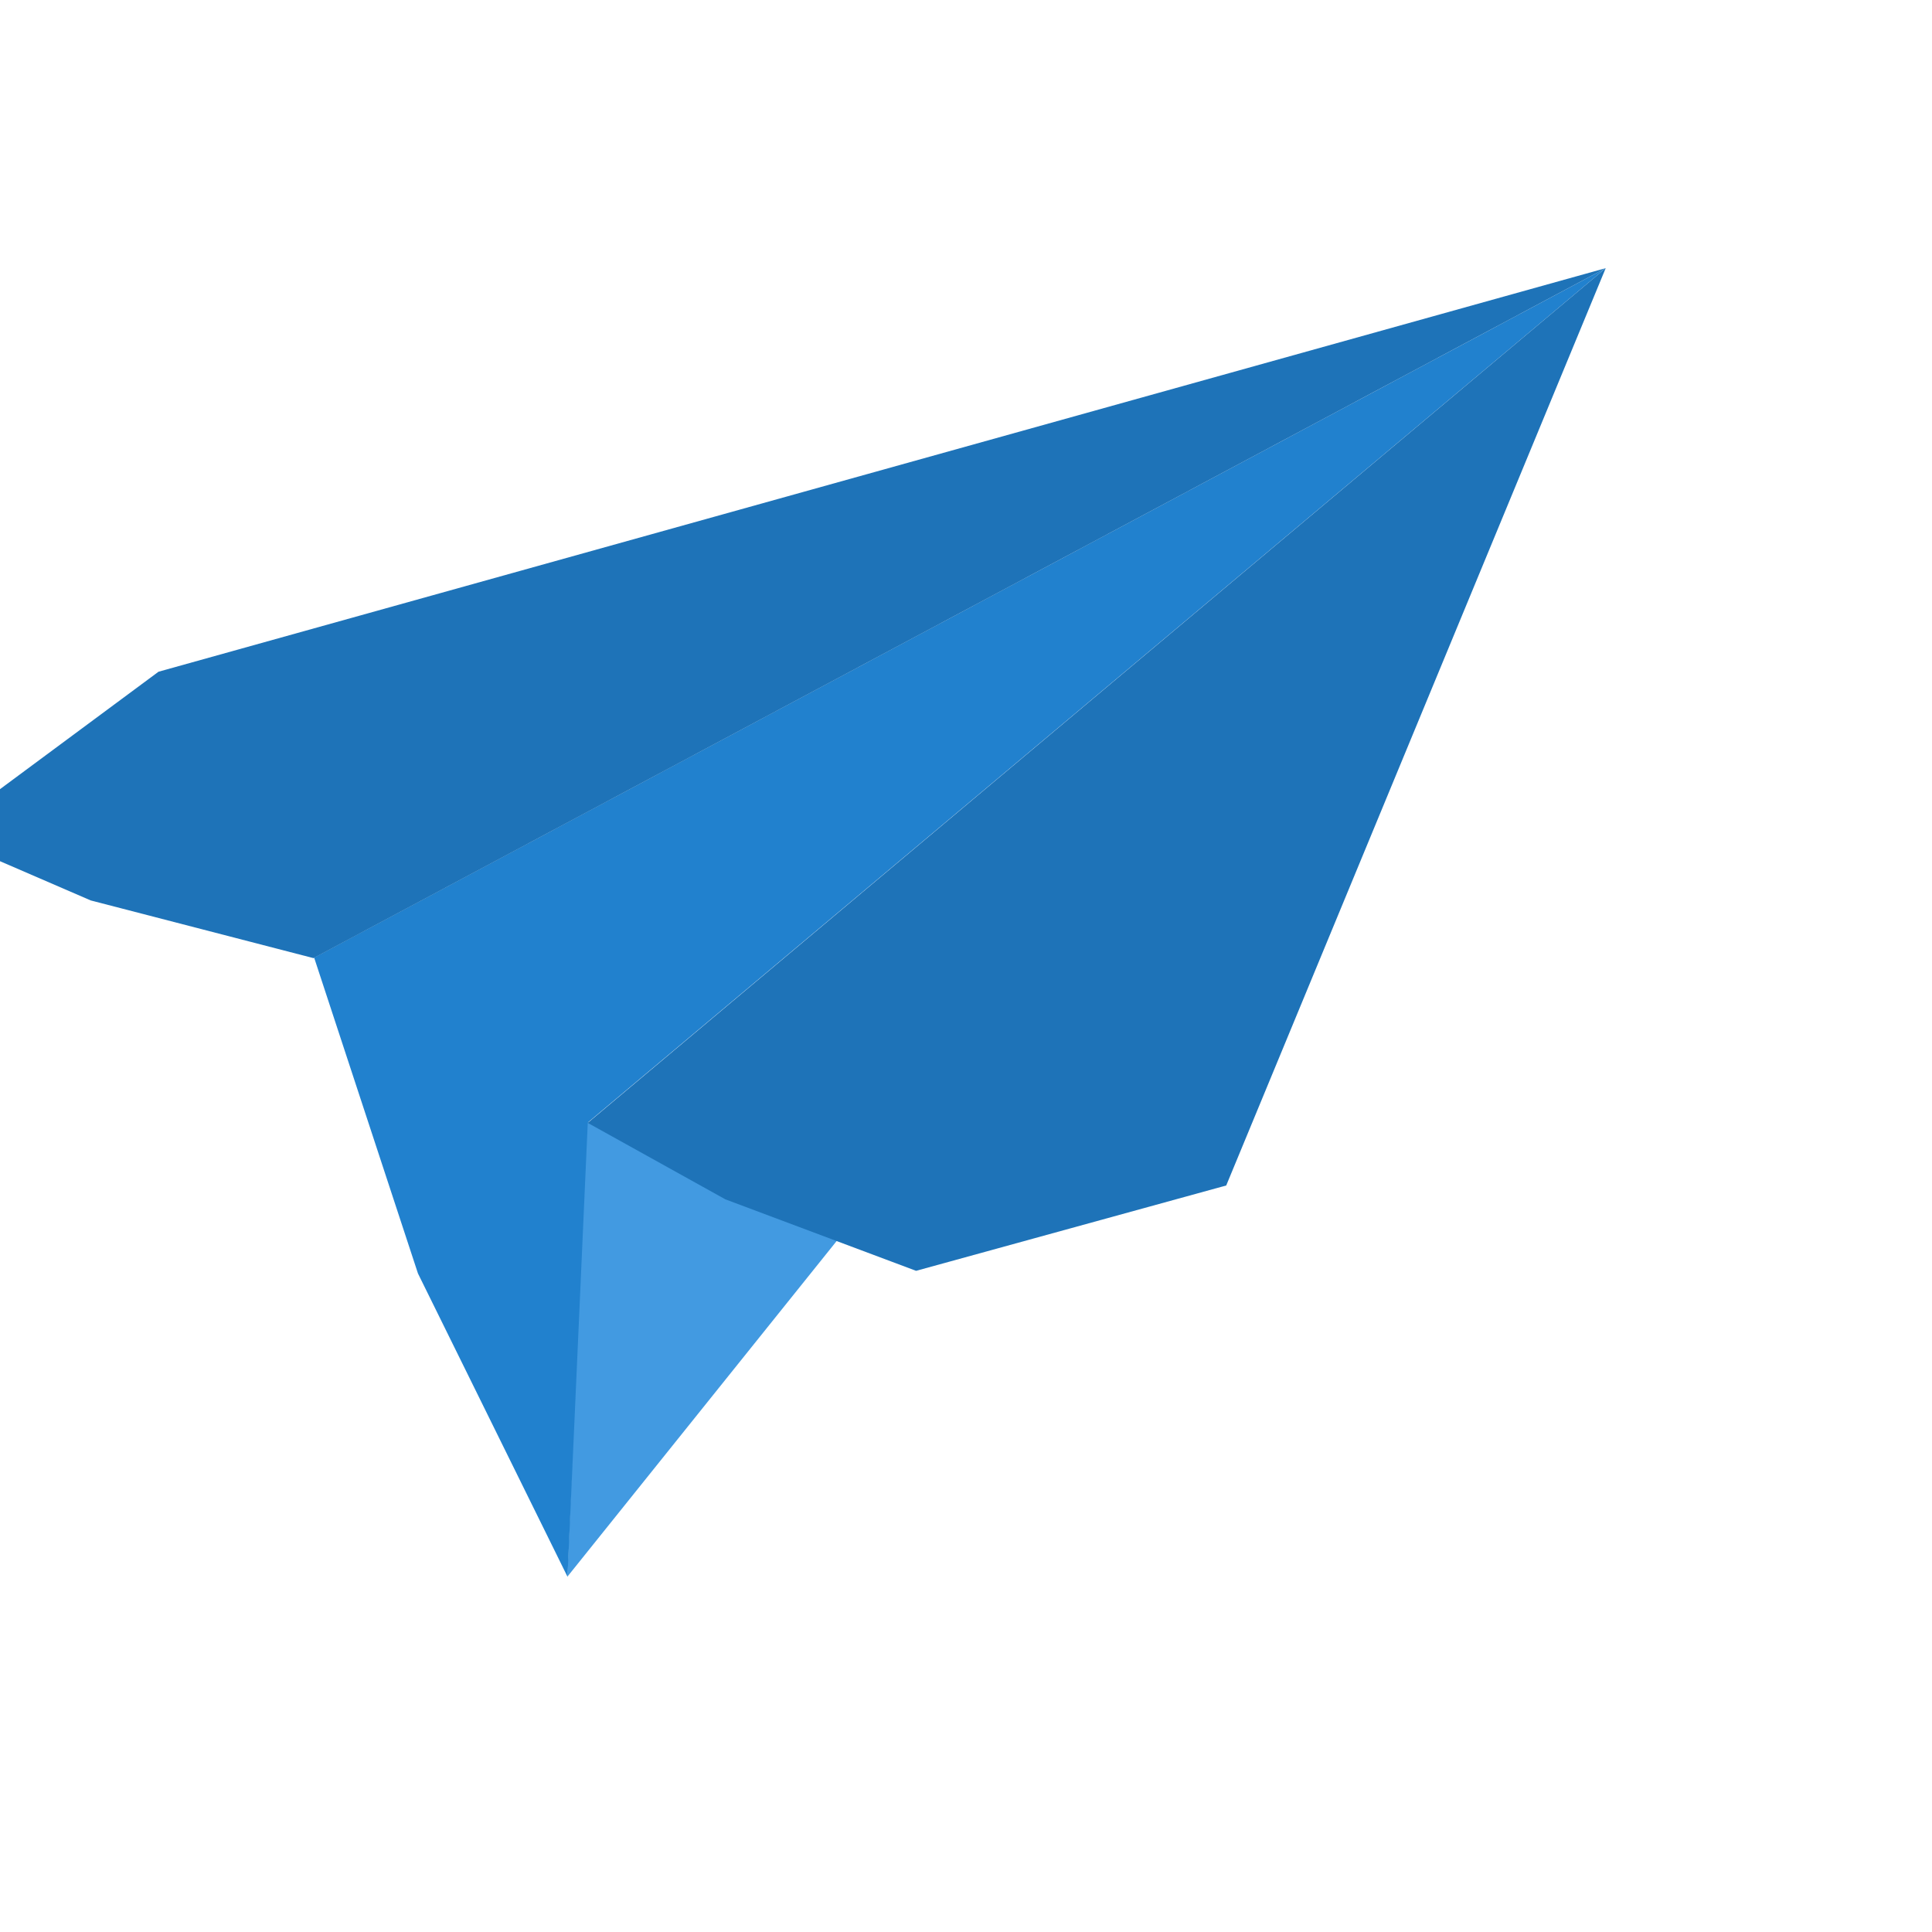
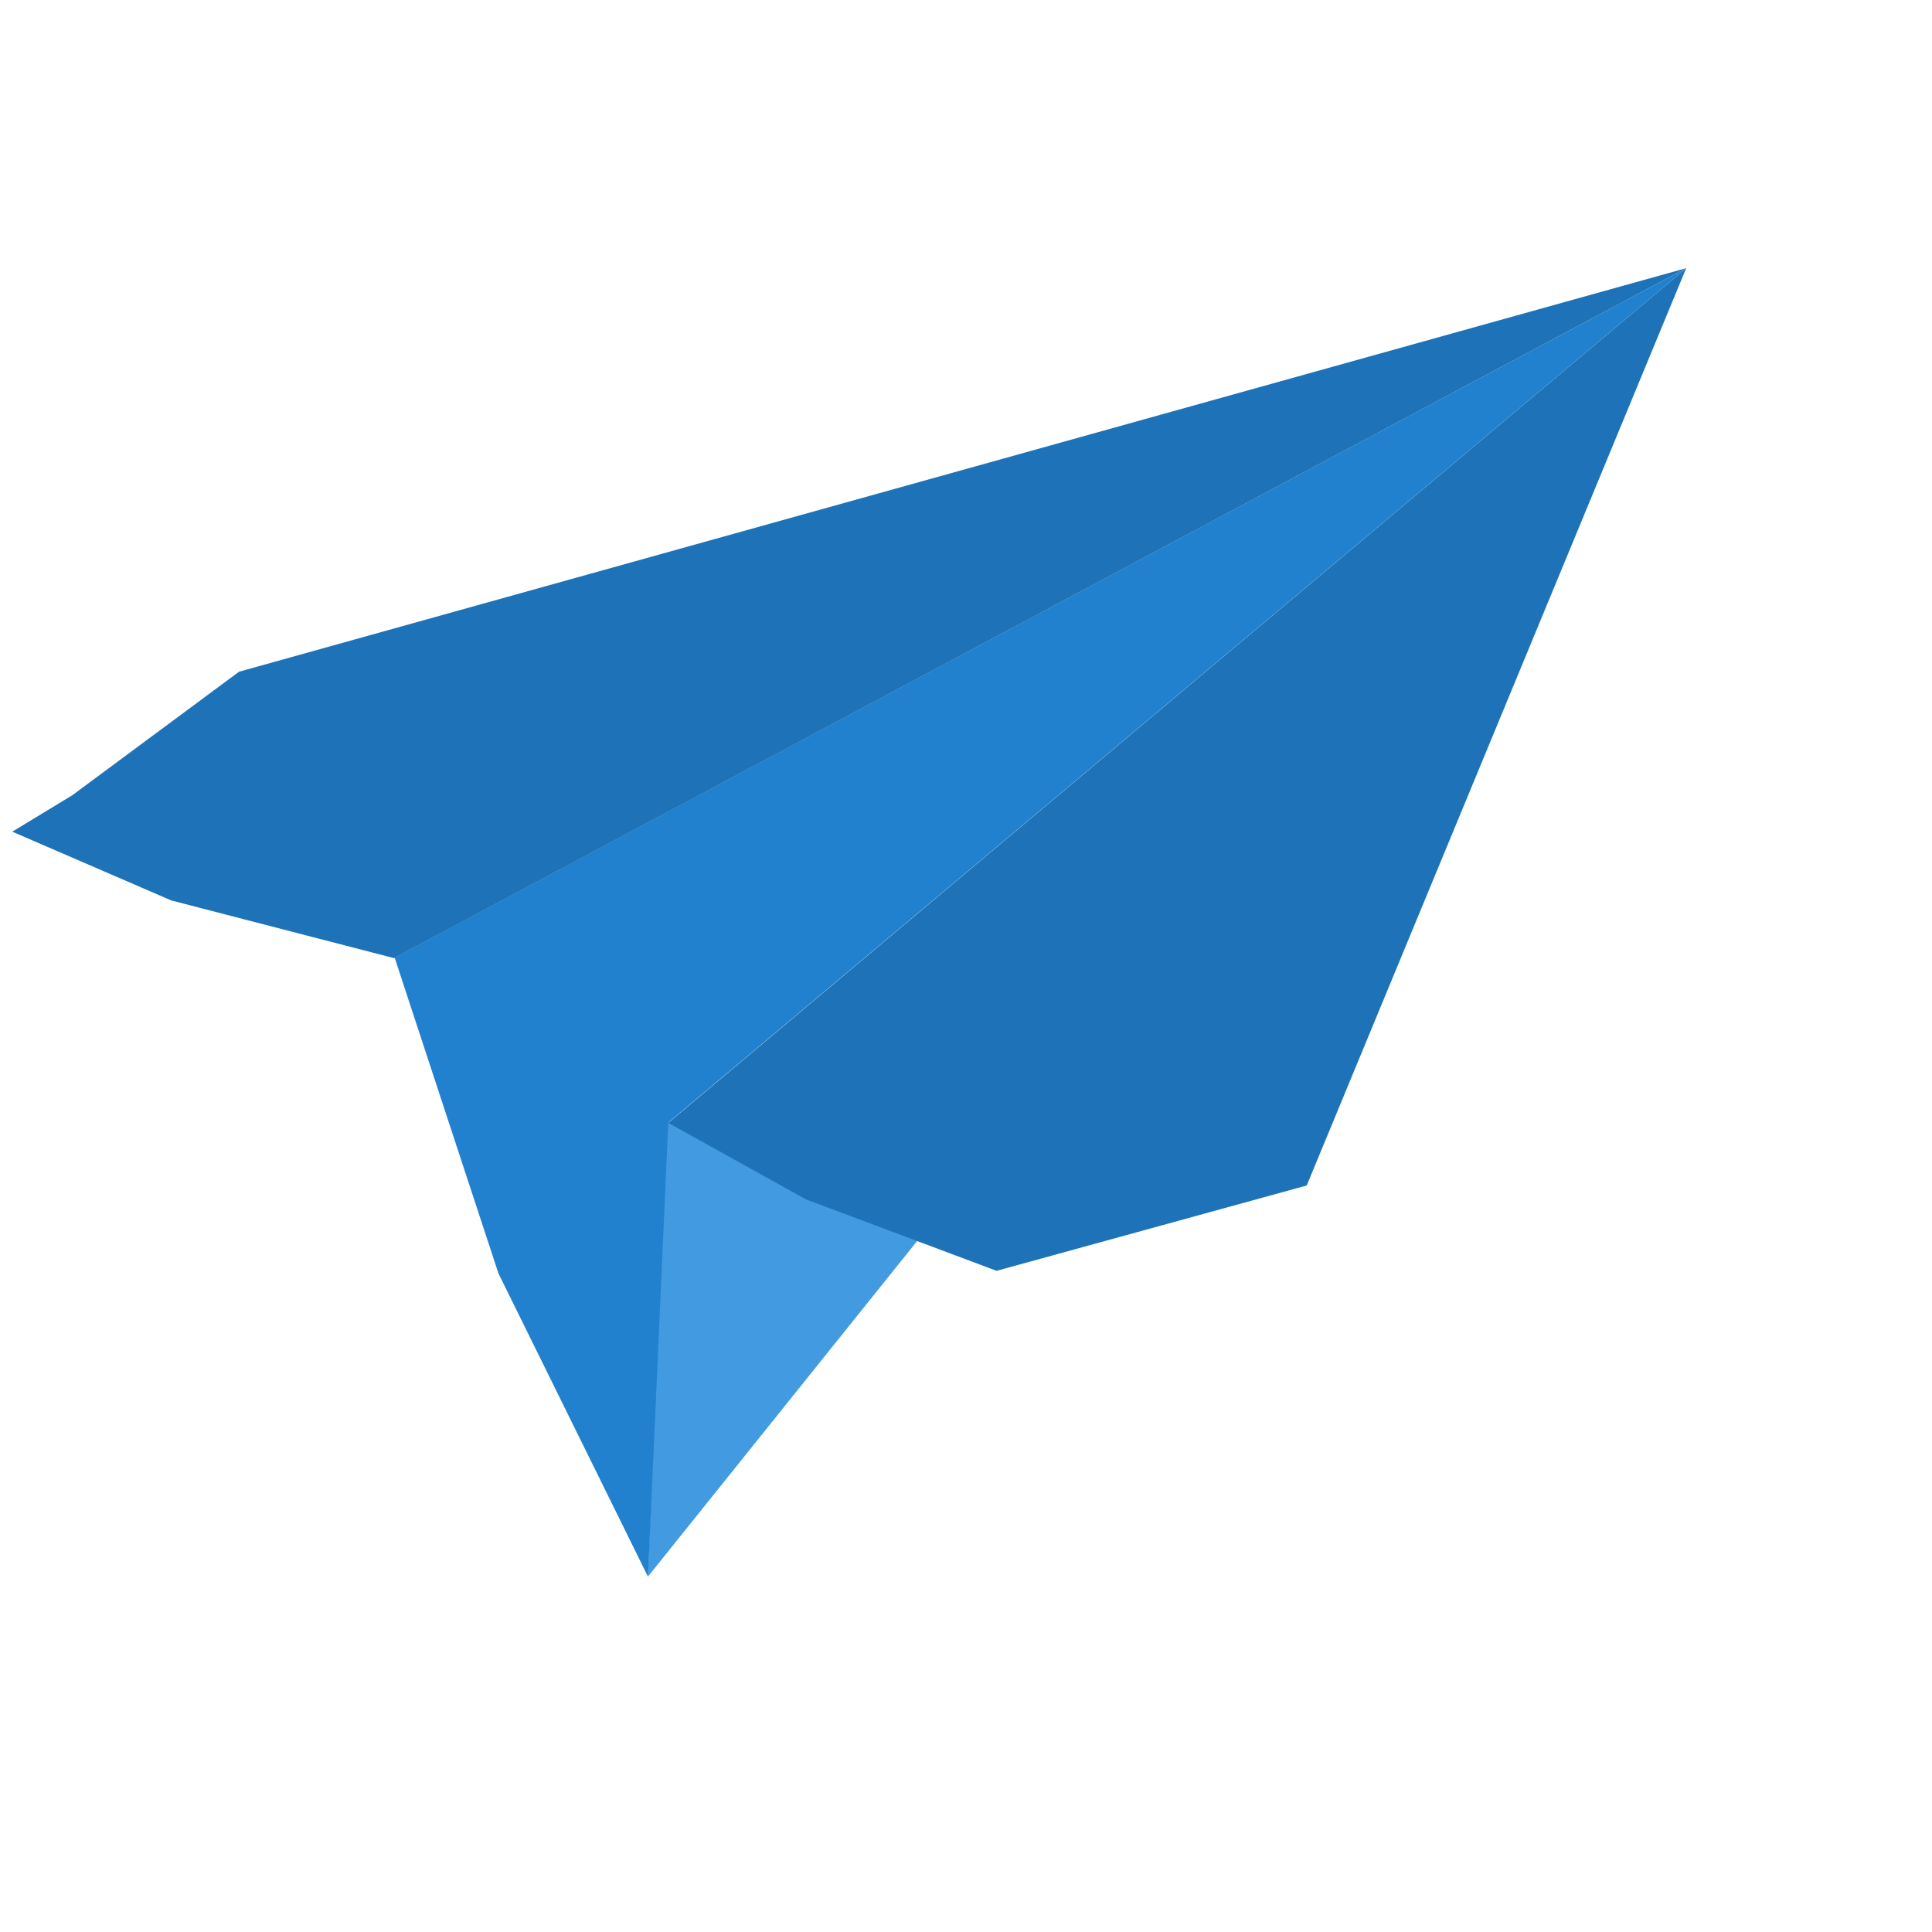
- <svg xmlns="http://www.w3.org/2000/svg" width="300" height="300" viewBox="240 125 144 4">
+ <svg xmlns="http://www.w3.org/2000/svg" width="300" height="300" viewBox="234 125 144 4">
  <g fill="none" fill-rule="evenodd" transform="translate(4,0) scale(0.95)">
    <path fill="#429AE1" d="M294.392 145.867l11.403 5.462 8.872 3.179-21.734 27.092z" />
    <path fill="#2181CE" d="M273.067 133.027L374.4 78.933l-79.864 67.035-1.59 35.632-11.733-23.794z" />
    <path fill="#1E73B8" d="M243.067 123.146l4.708-2.857 13.083-9.693L374.4 78.933l-101.383 54.134-17.475-4.526zM294.533 145.992l10.8 6 14.962 5.608 24.332-6.696 29.773-71.97z" />
  </g>
</svg>
